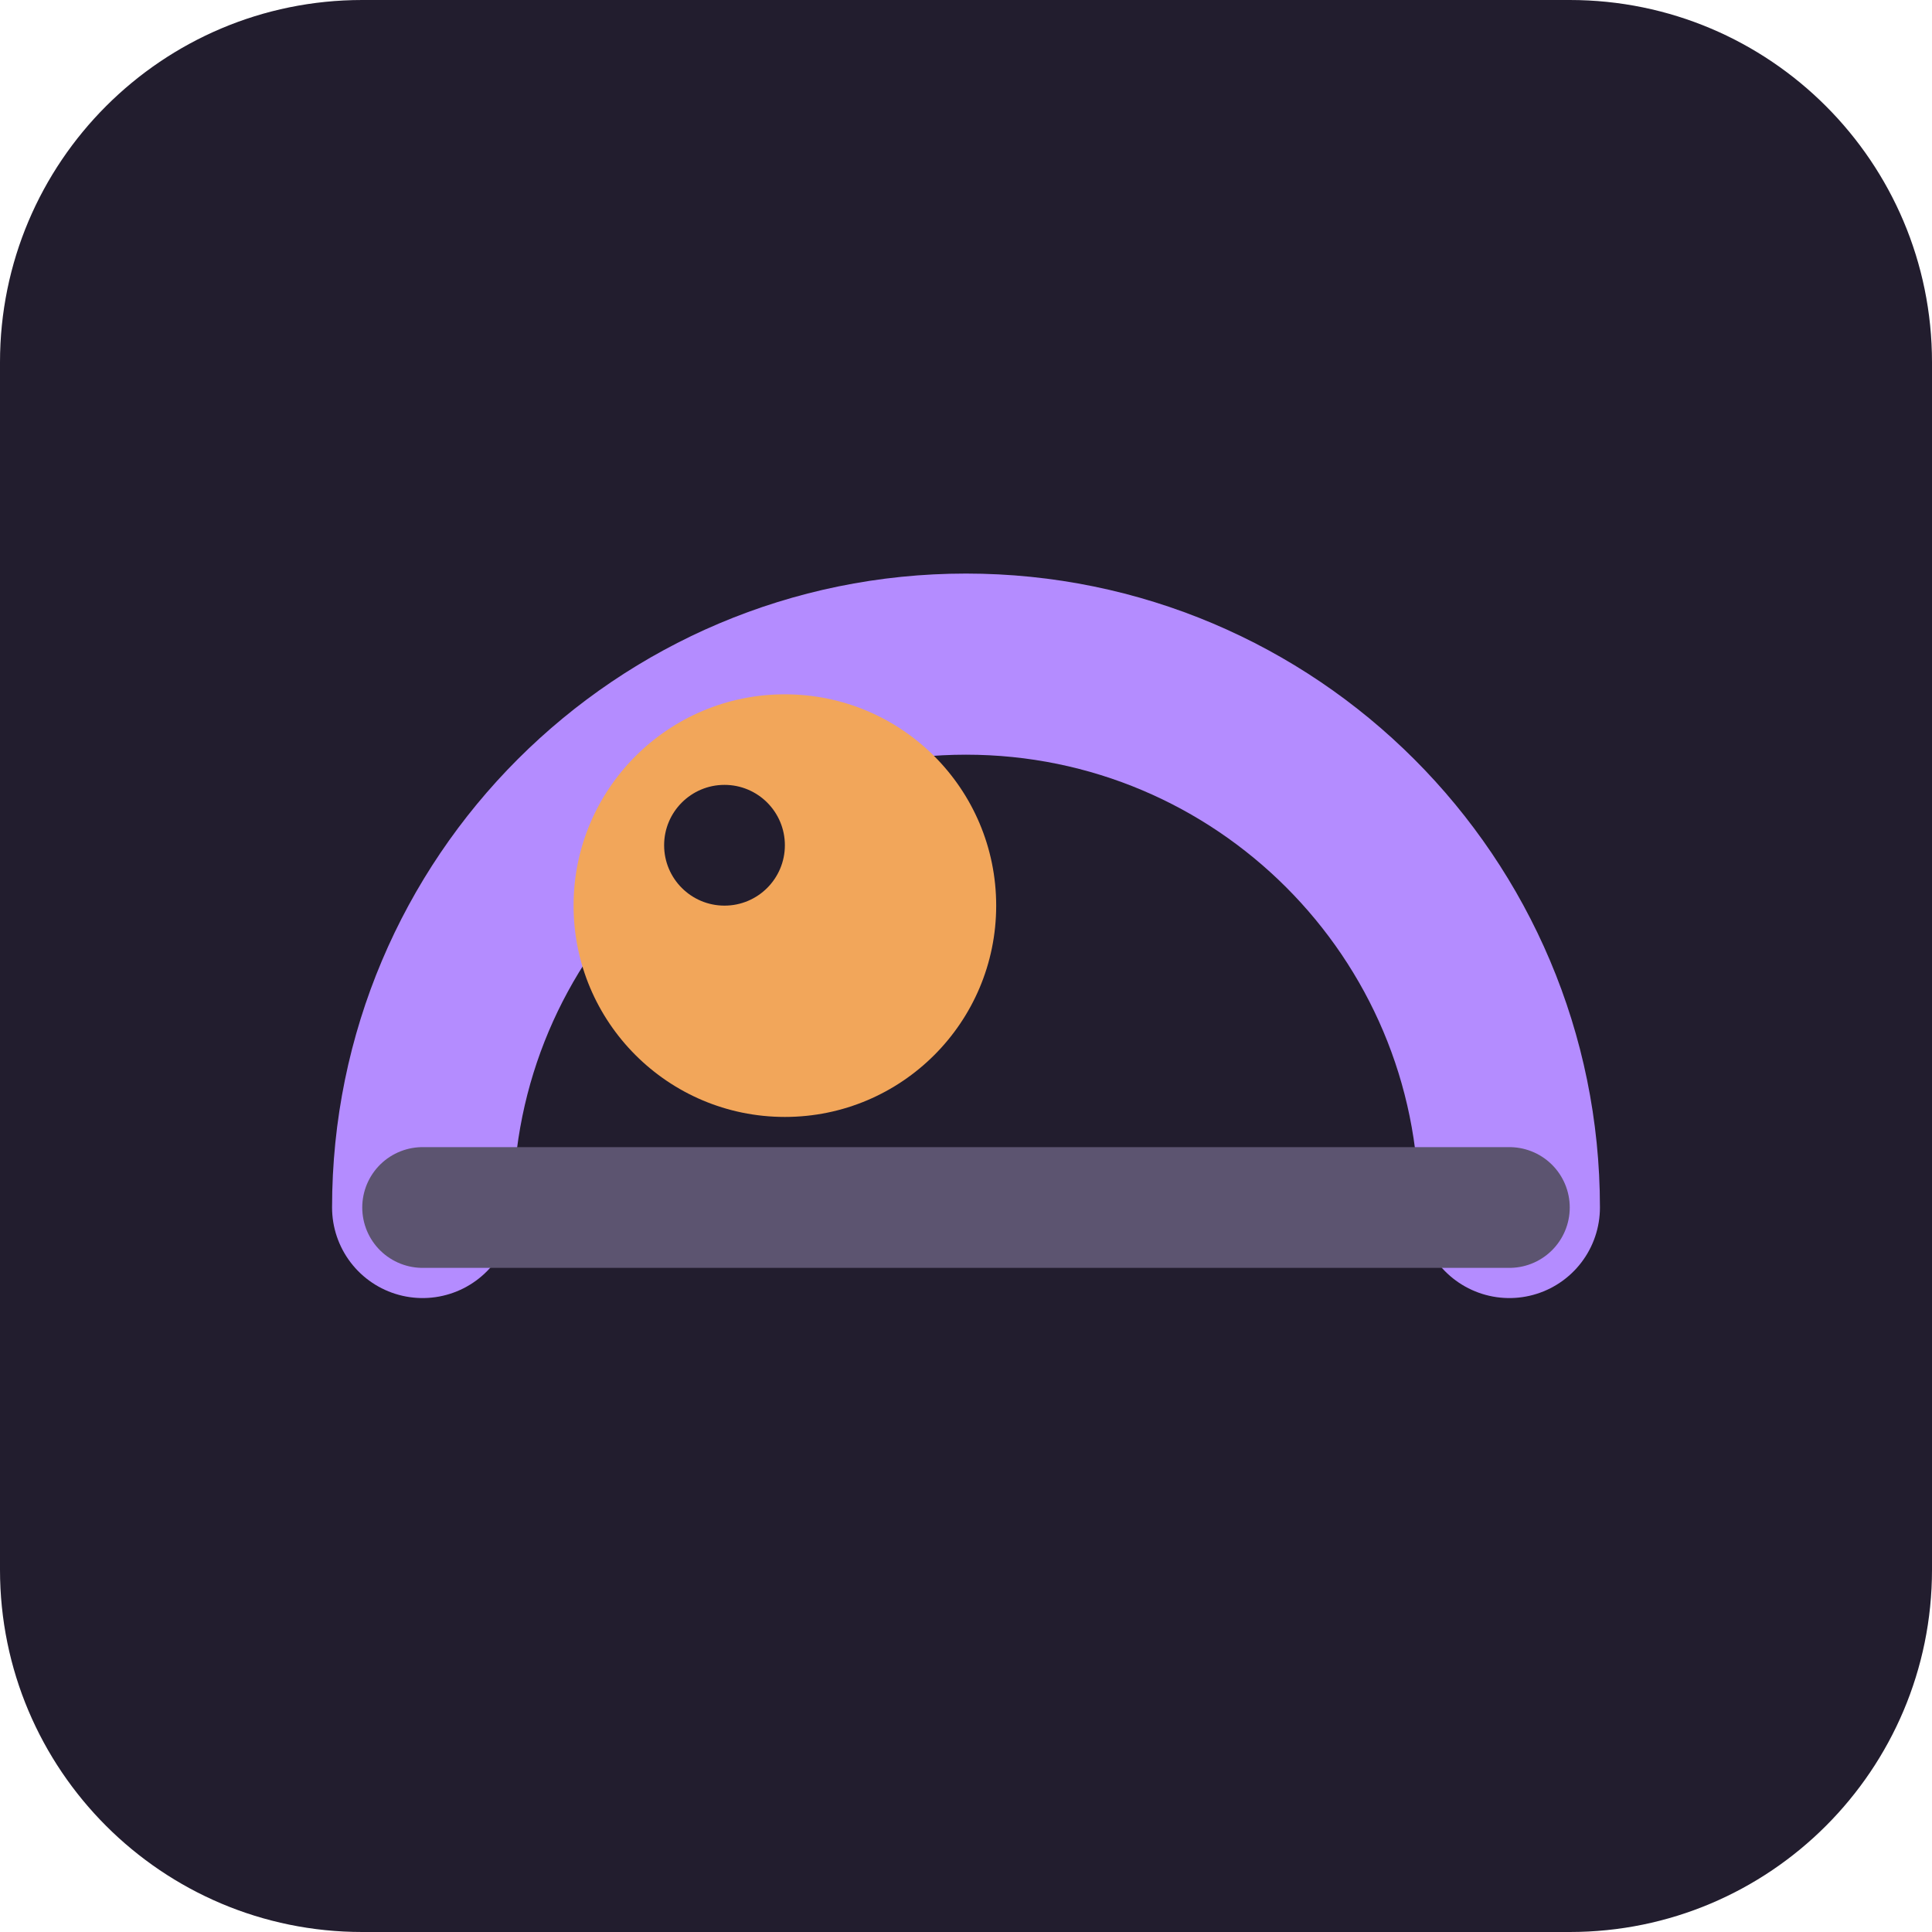
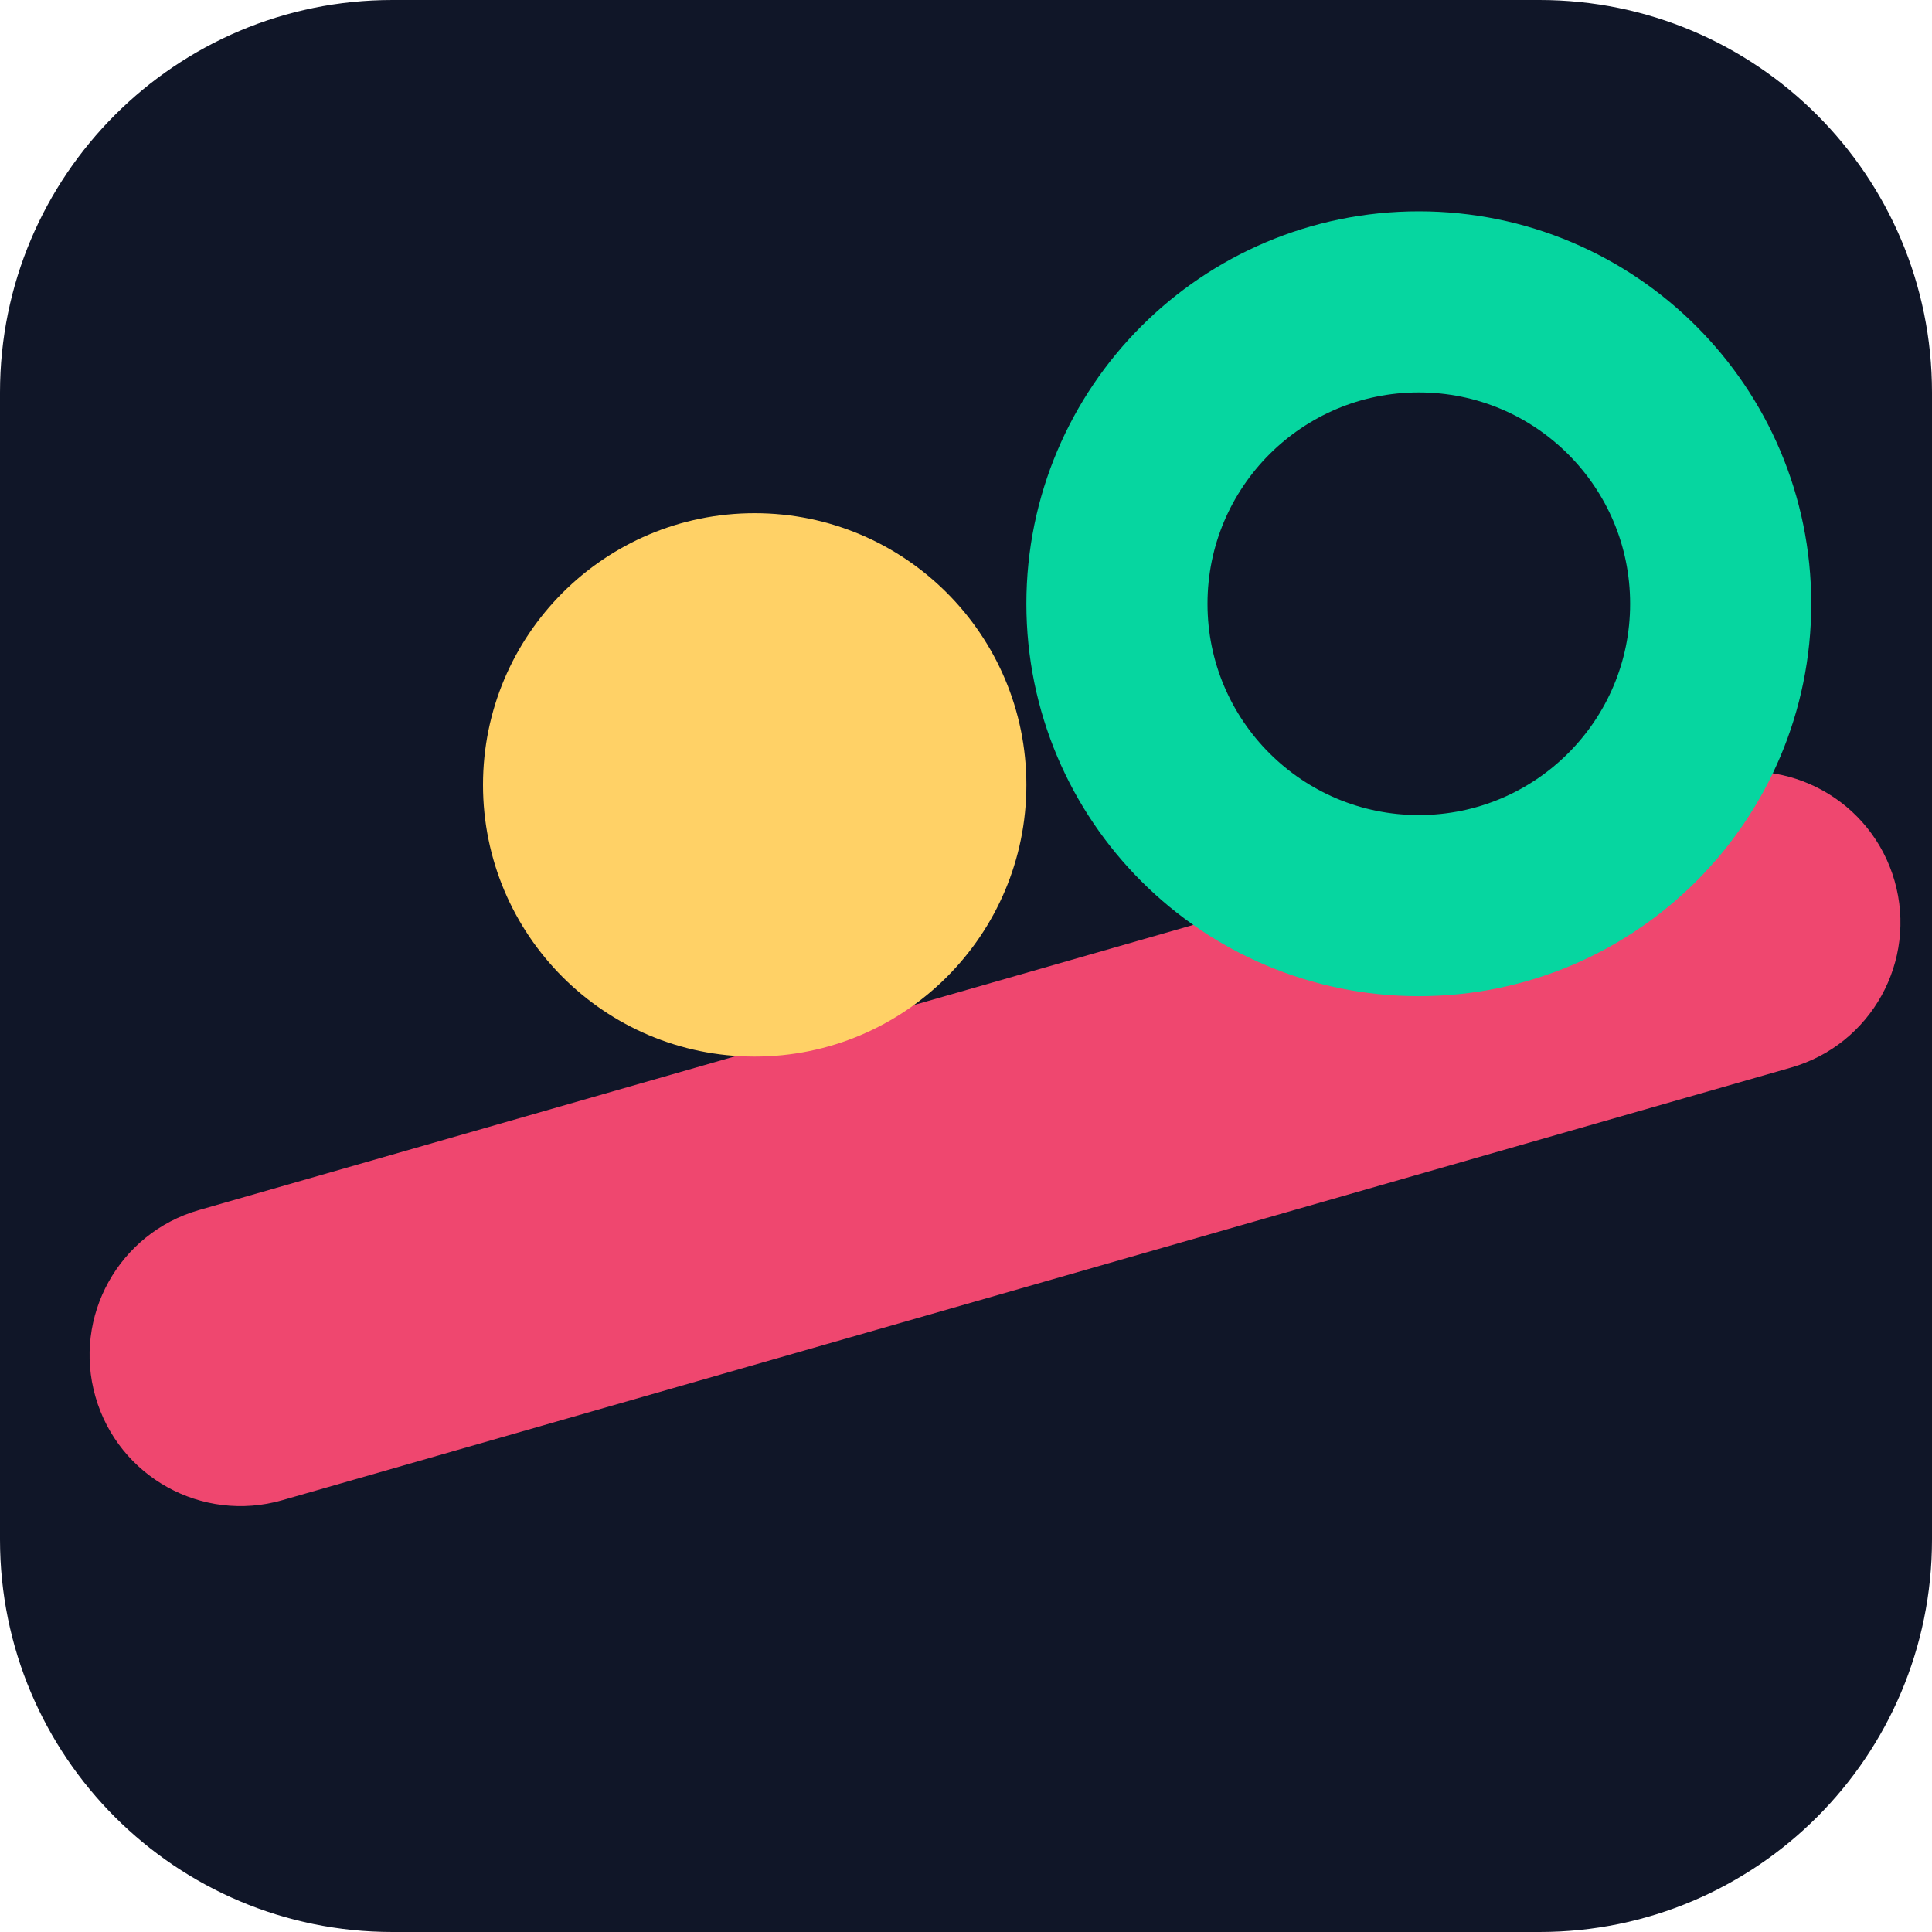
<svg xmlns="http://www.w3.org/2000/svg" viewBox="0 0 64 64">
-   <rect width="64" height="64" rx="12" fill="#221d2e" />
-   <path d="M14 40a18 18 0 0 1 36 0" fill="none" stroke="#b48cff" stroke-width="6" stroke-linecap="round" />
-   <path d="M14 40h36" stroke="#5c5470" stroke-width="4" stroke-linecap="round" />
-   <circle cx="26" cy="30" r="7" fill="#f2a65a" />
-   <circle cx="24" cy="28" r="2" fill="#221d2e" />
+   <rect width="64" height="64" rx="13" fill="#101628" />
+   <rect x="2" y="33" width="62" height="10" rx="5" fill="#ef476f" transform="rotate(-16 32 38)" />
+   <circle cx="47" cy="20" r="10" fill="none" stroke="#06d6a0" stroke-width="6" />
+   <circle cx="25" cy="26" r="9" fill="#ffd166" />
</svg>
